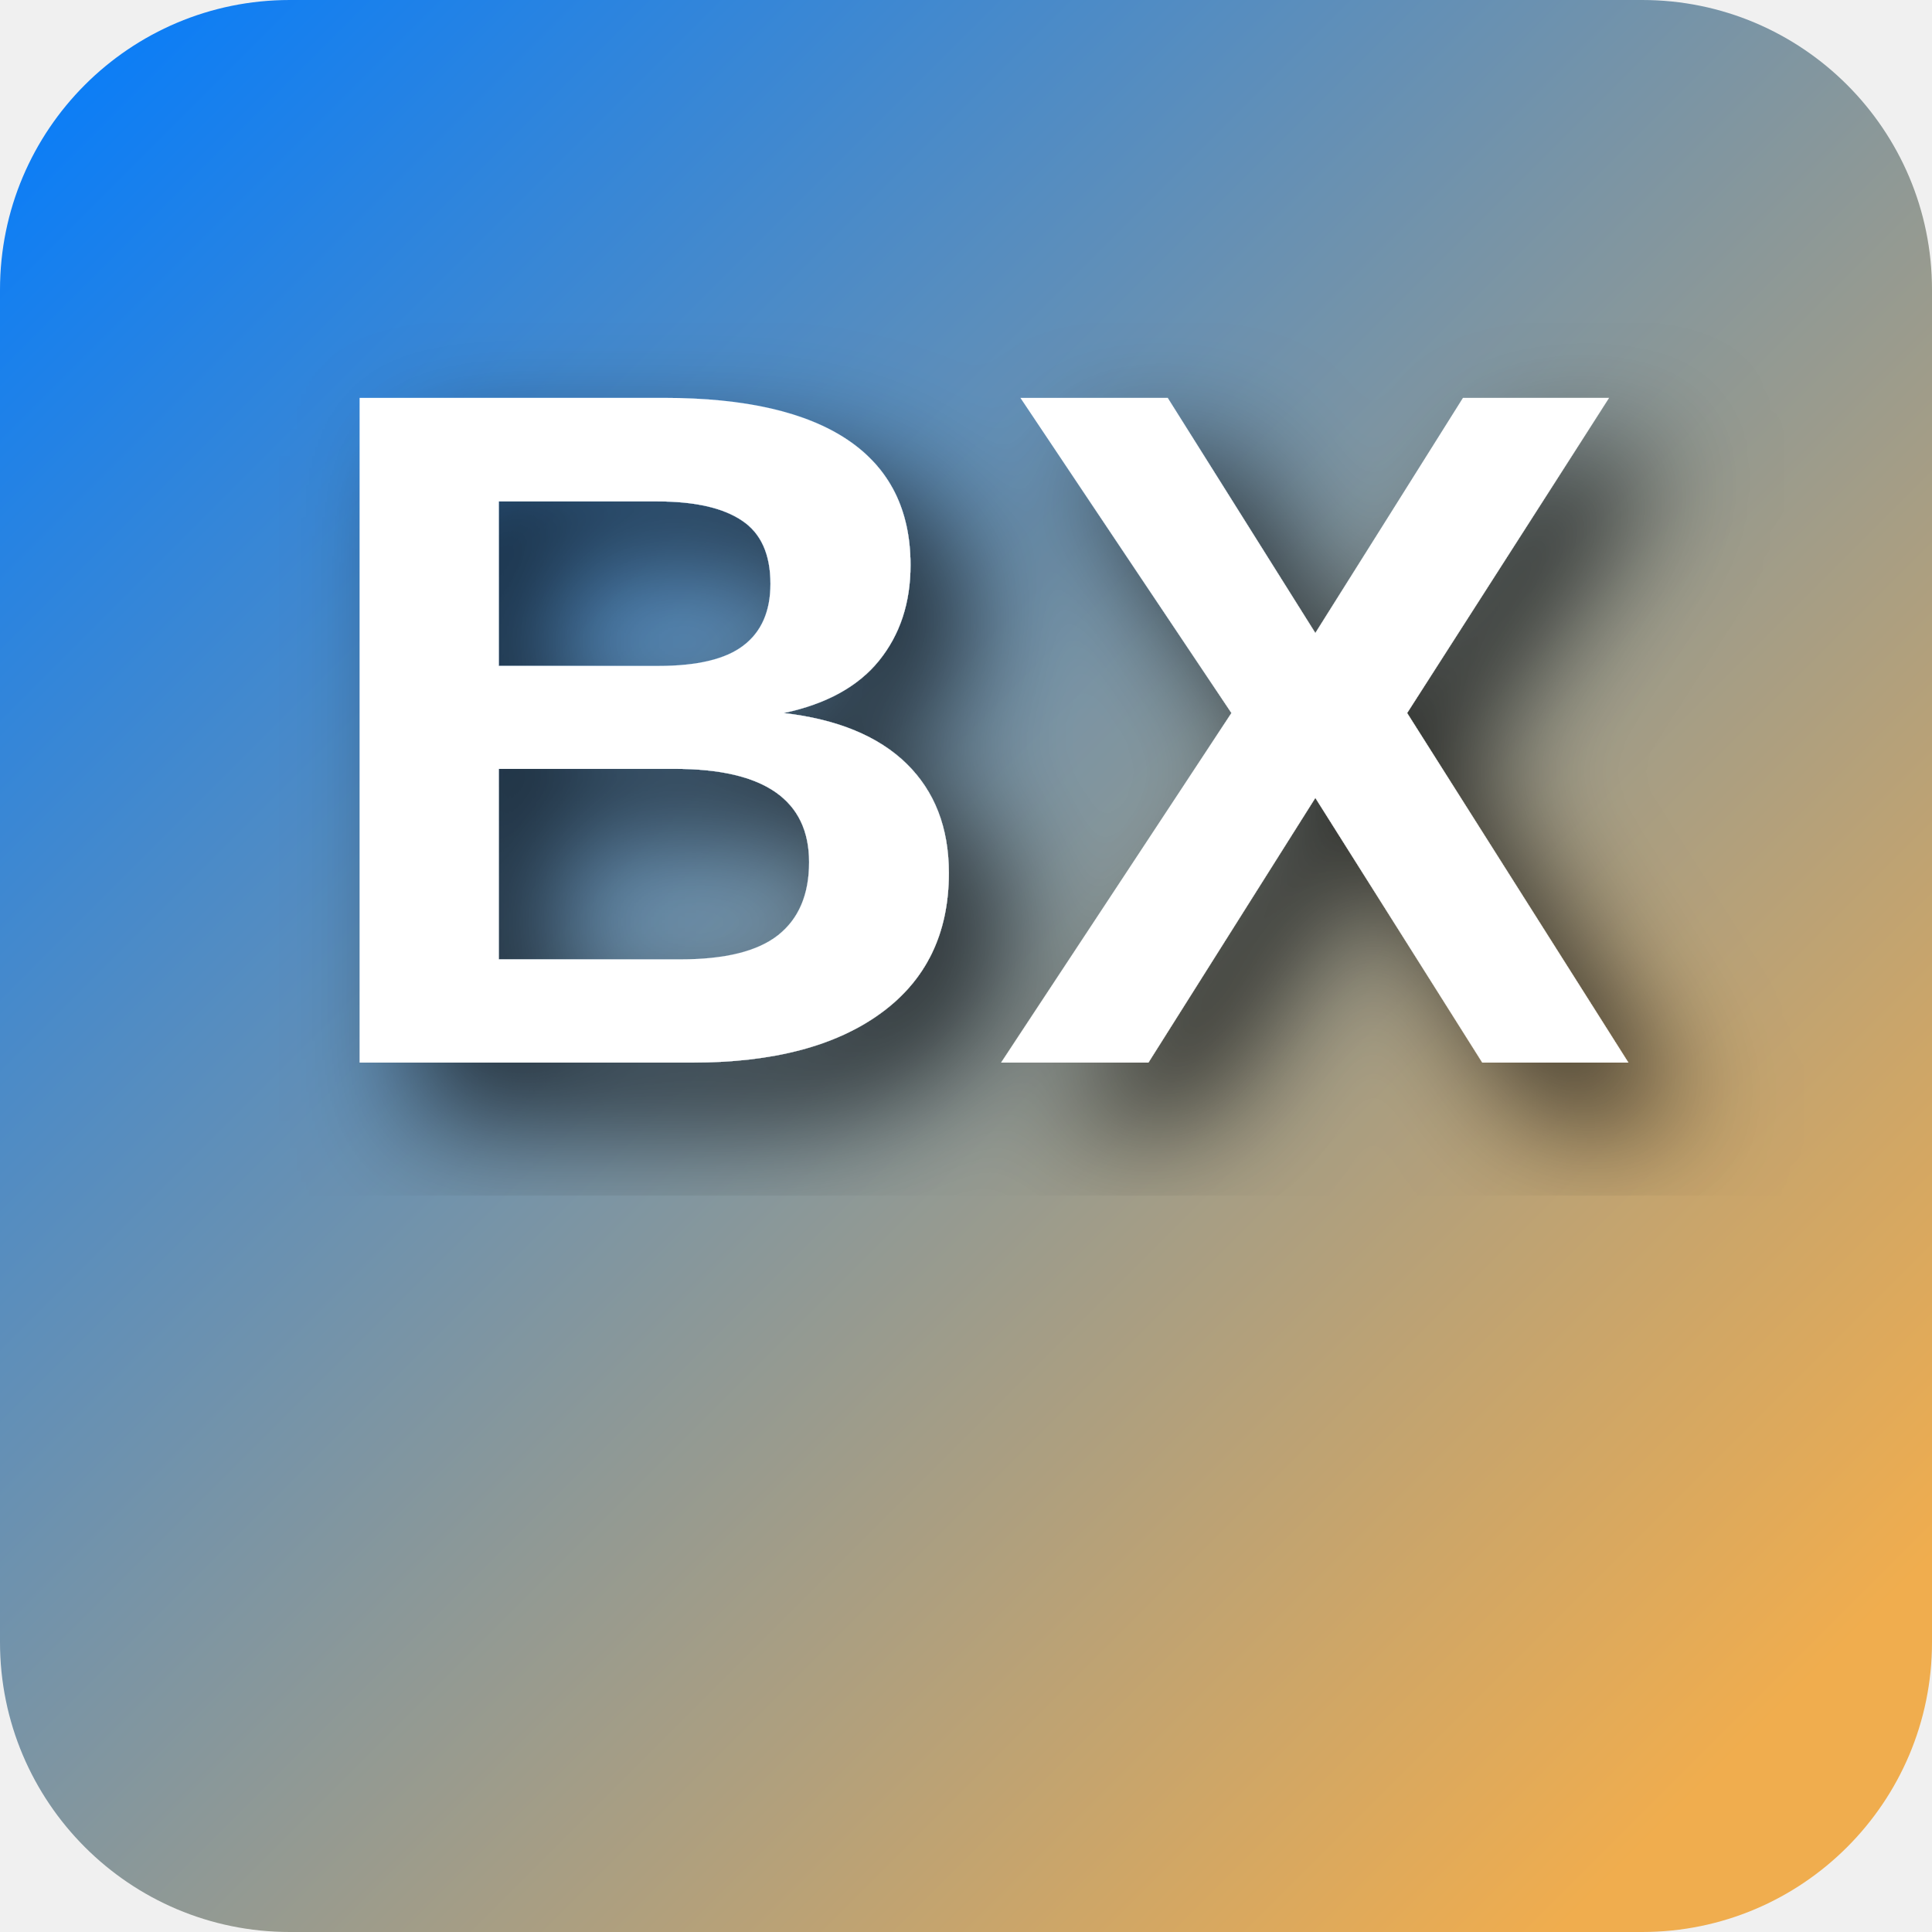
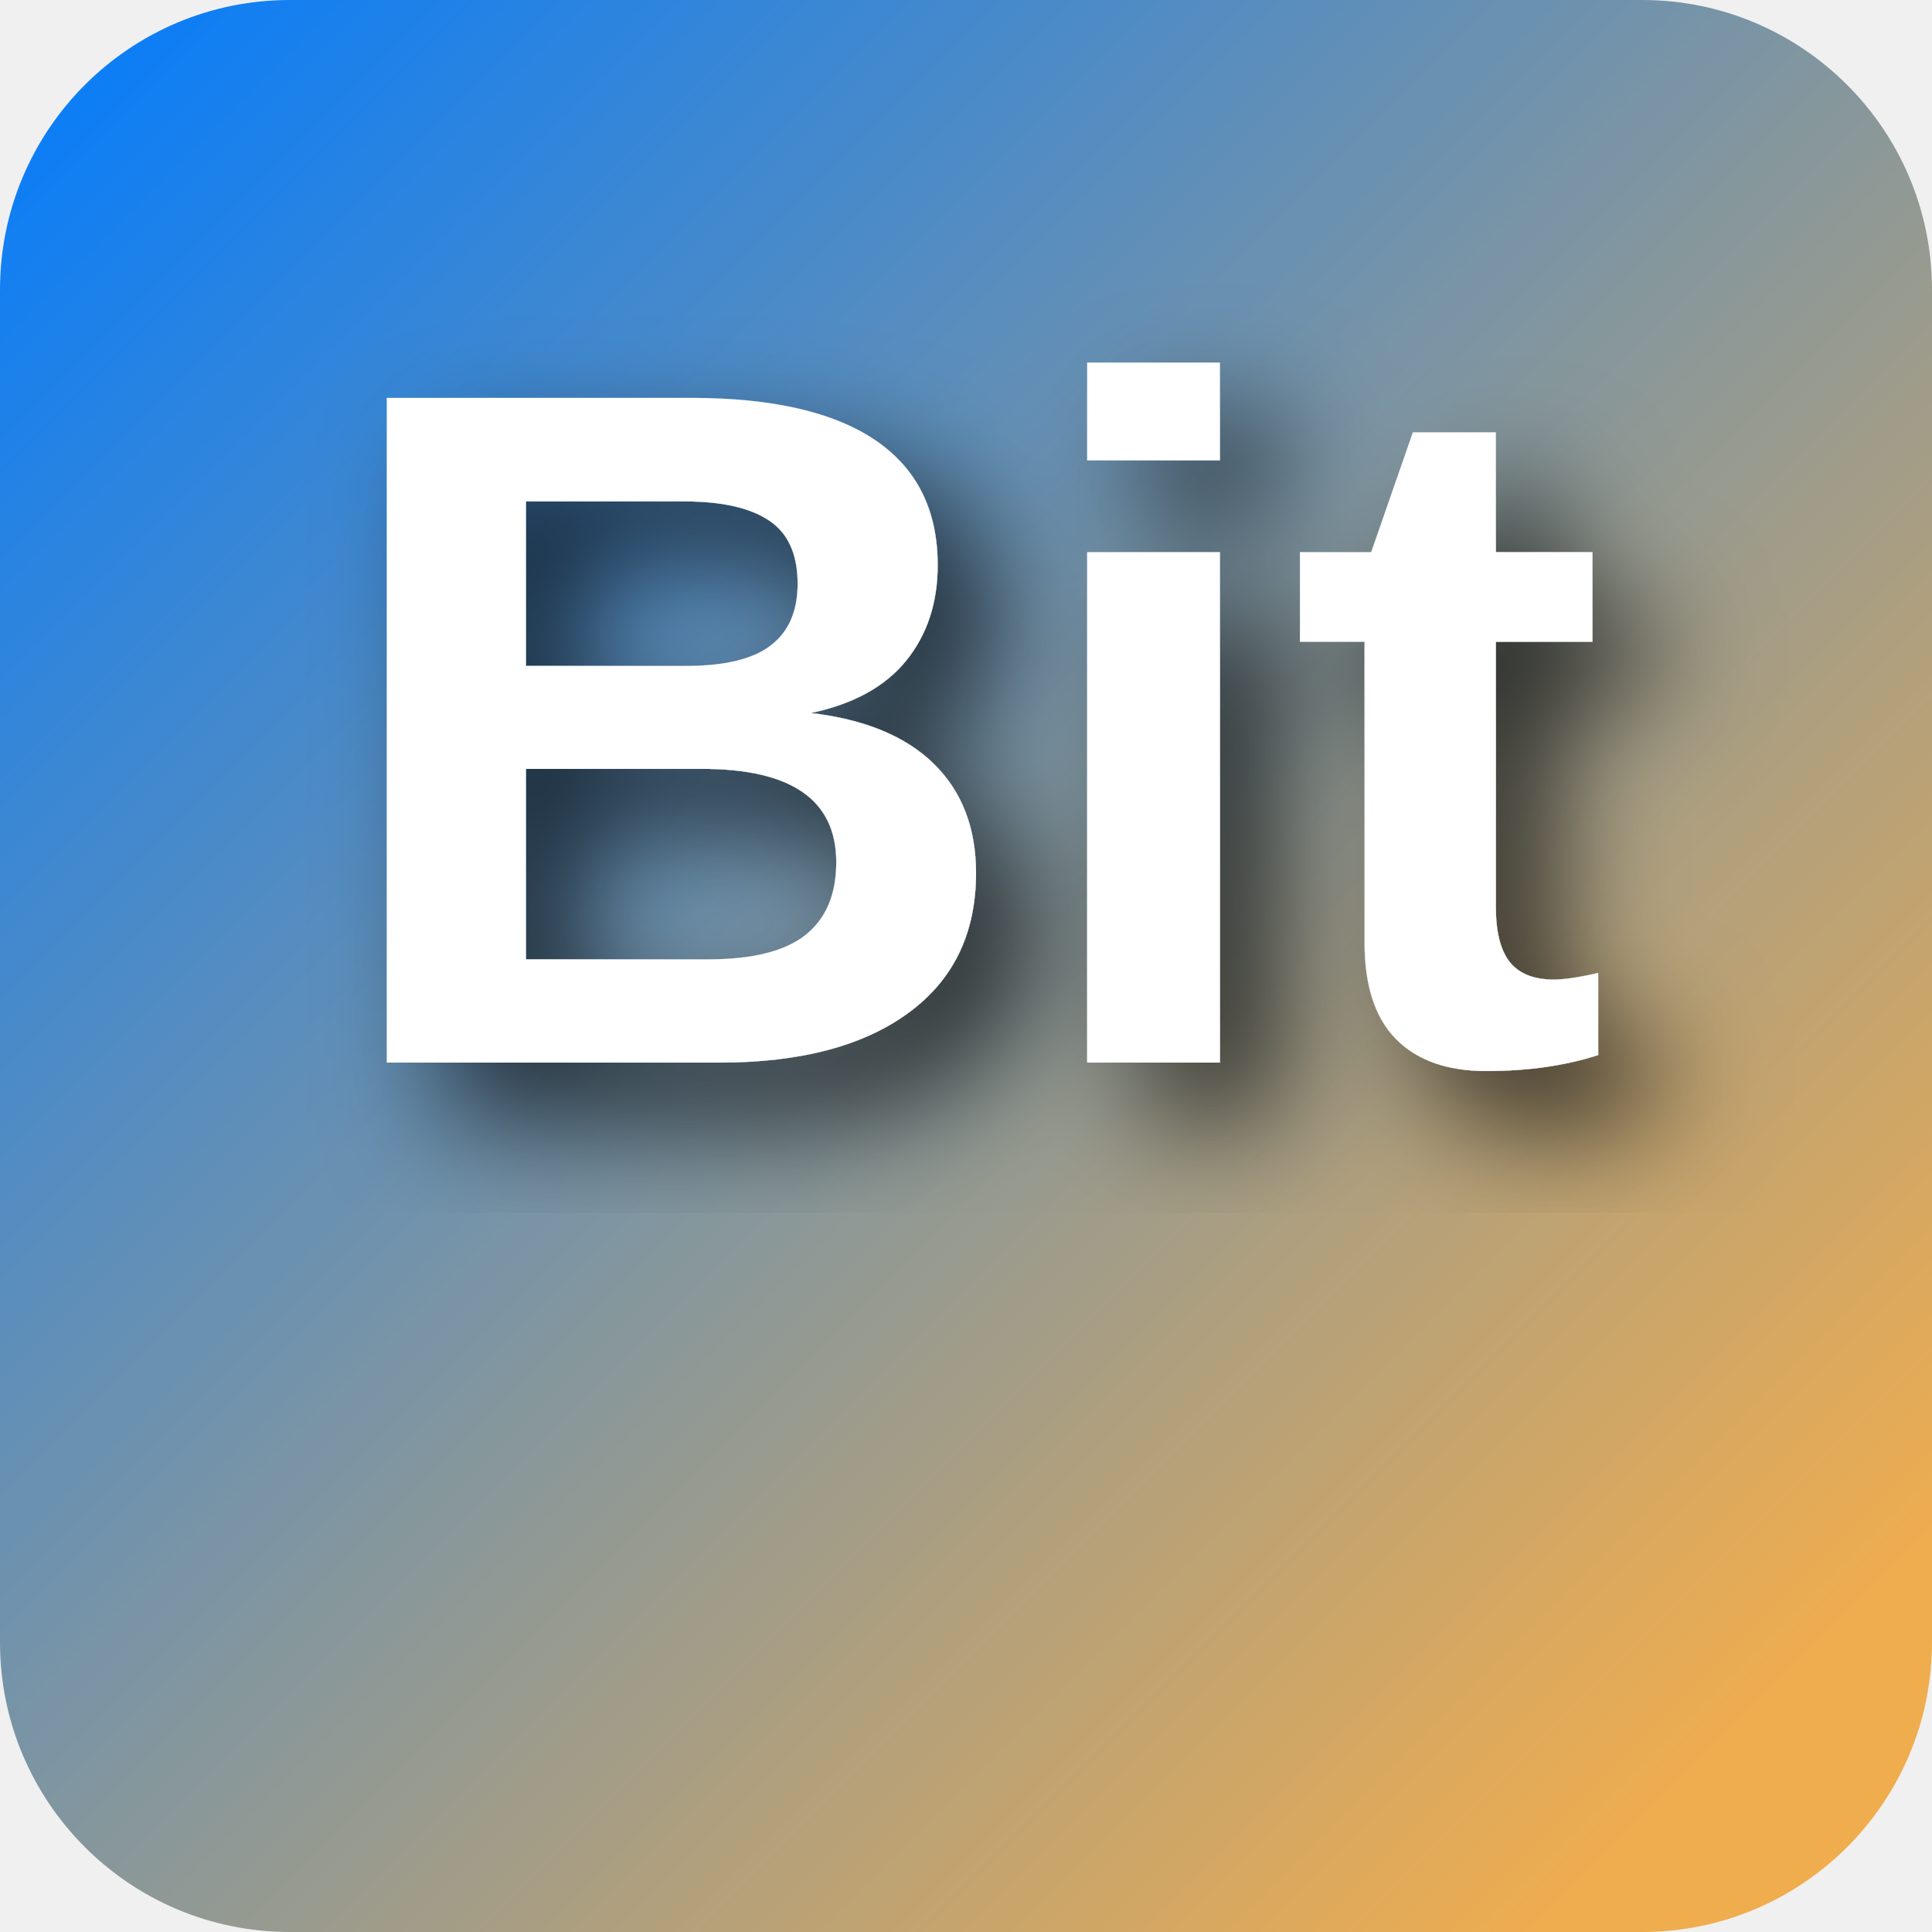
<svg xmlns="http://www.w3.org/2000/svg" viewBox="0 0 100 100">
  <defs>
    <linearGradient id="a" x1="0%" y1="0%" x2="100%" y2="100%">
      <stop offset="0%" style="stop-color:#007bff;stop-opacity:1" />
      <stop offset="90%" style="stop-color:#f0ad4e;stop-opacity:1" />
    </linearGradient>
  </defs>
  <rect width="100" height="100" rx="15" ry="15" fill="url(#a)" />
  <text x="50%" y="55%" text-anchor="middle" alignment-baseline="middle" font-family="Arial, sans-serif" font-size="50" font-weight="bold" fill="#fff" filter="url(#b)">
-     BX
+     Bit
  </text>
  <filter id="b" x="-20%" y="-20%" width="140%" height="140%">
    <feGaussianBlur in="SourceAlpha" stdDeviation="3" />
    <feOffset dx="3" dy="3" result="offsetblur" />
    <feComponentTransfer>
      <feFuncA type="linear" slope=".7" />
    </feComponentTransfer>
    <feMerge>
      <feMergeNode />
      <feMergeNode in="SourceGraphic" />
    </feMerge>
  </filter>
</svg>
